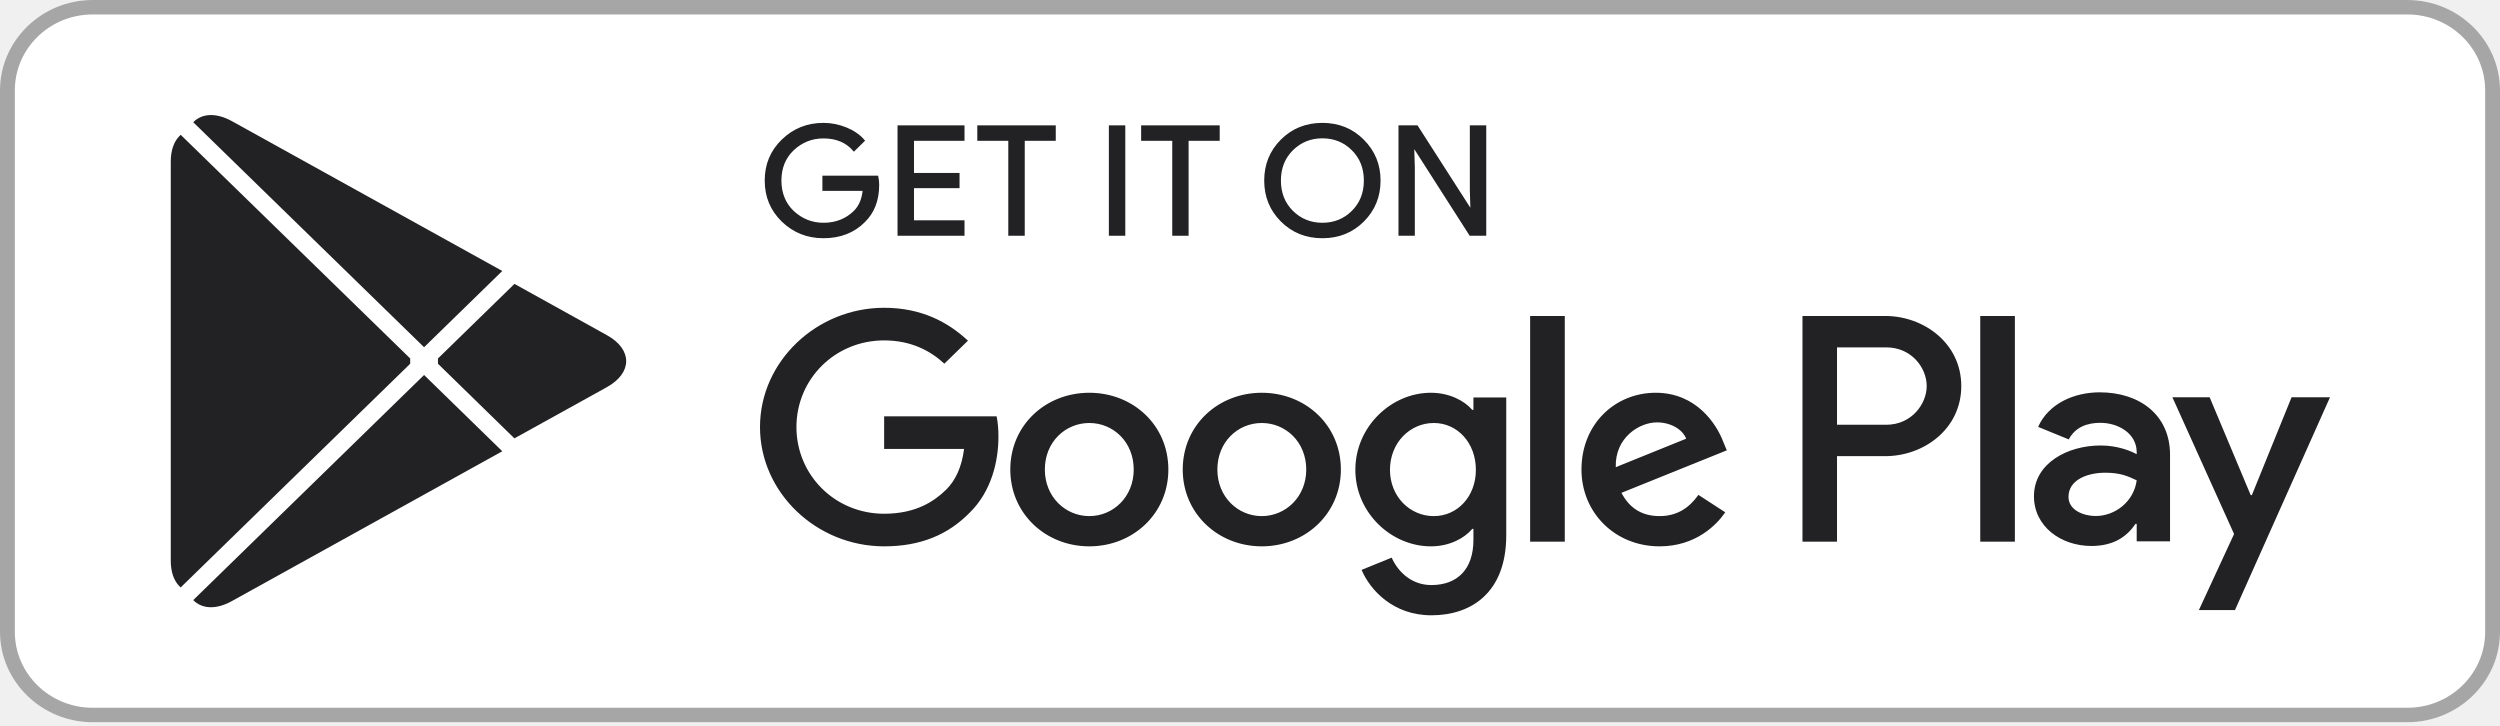
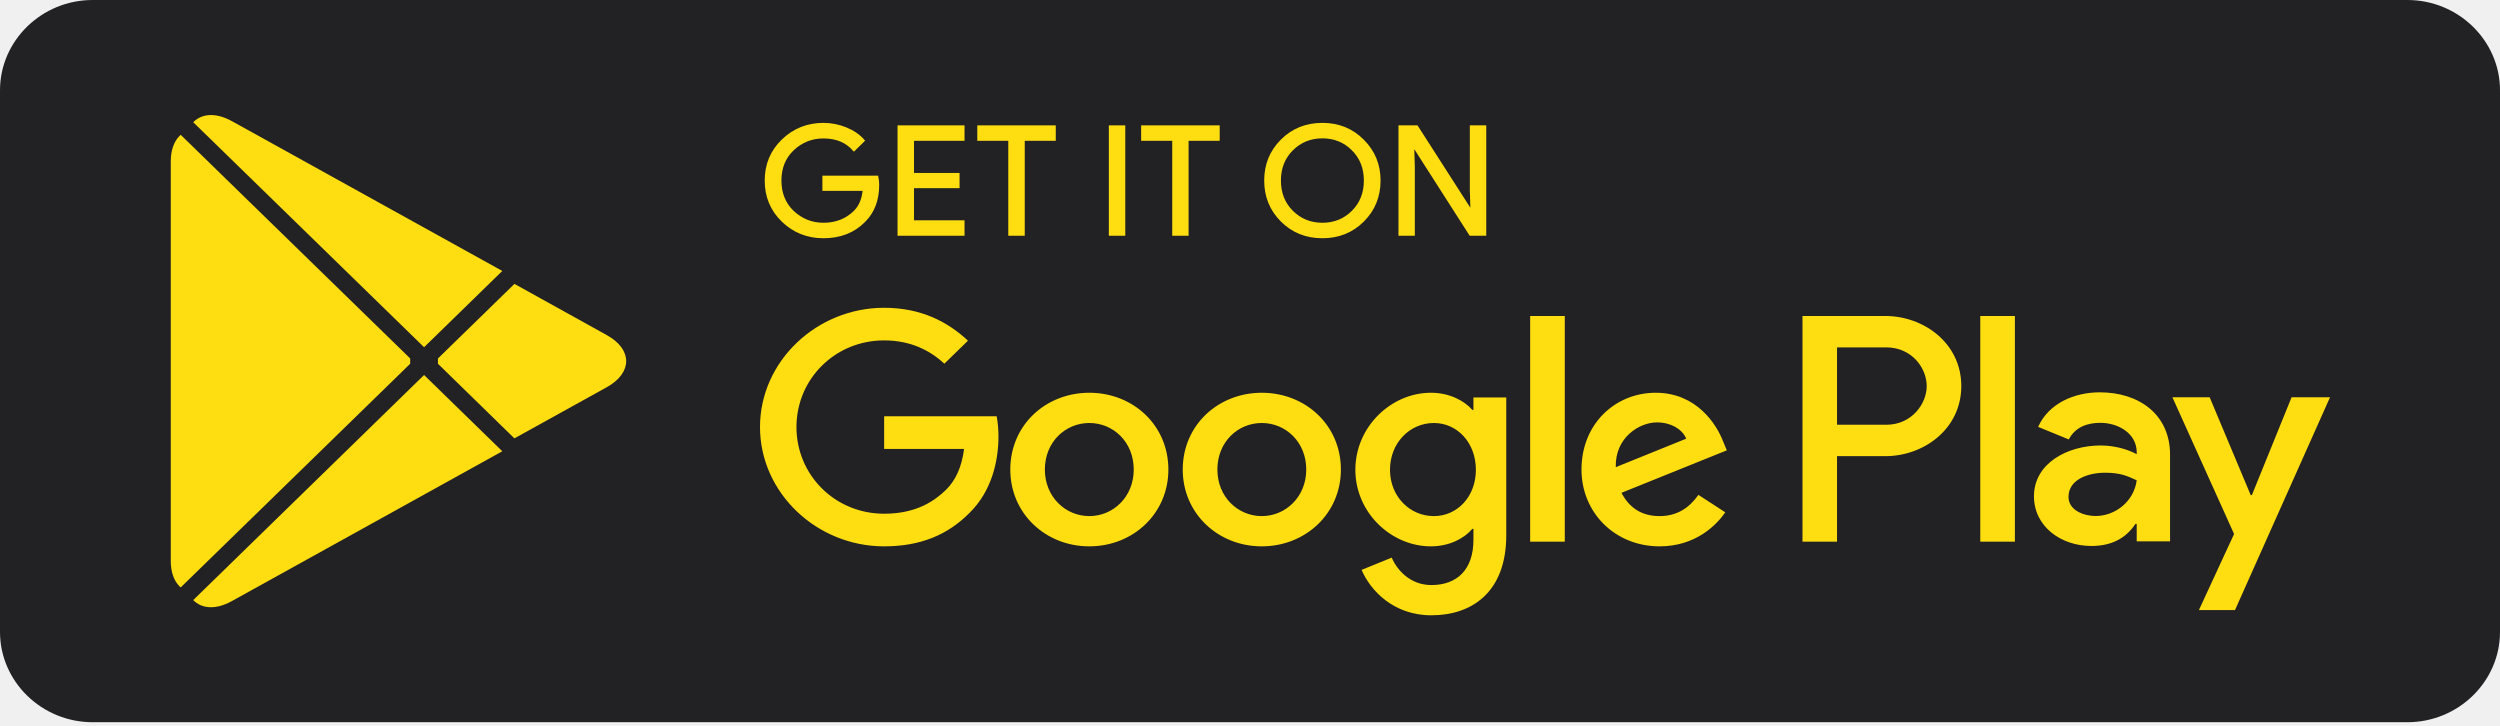
<svg xmlns="http://www.w3.org/2000/svg" width="186" height="54" viewBox="0 0 186 54" fill="none">
-   <path d="M179.111 53.733H6.889C3.102 53.733 0 50.709 0 47.017V6.717C0 3.024 3.102 6.86646e-05 6.889 6.86646e-05H179.111C182.898 6.86646e-05 186 3.024 186 6.717V47.017C186 50.709 182.898 53.733 179.111 53.733Z" fill="white" />
-   <path d="M179.111 1.076C182.301 1.076 184.896 3.607 184.896 6.717V47.017C184.896 50.127 182.301 52.657 179.111 52.657H6.889C3.699 52.657 1.104 50.127 1.104 47.017V6.717C1.104 3.607 3.699 1.076 6.889 1.076H179.111ZM179.111 6.86646e-05H6.889C3.102 6.86646e-05 0 3.024 0 6.717V47.017C0 50.709 3.102 53.733 6.889 53.733H179.111C182.898 53.733 186 50.709 186 47.017V6.717C186 3.024 182.898 6.86646e-05 179.111 6.86646e-05Z" fill="#A6A6A6" />
-   <path d="M13.344 10.127C12.939 10.54 12.705 11.183 12.705 12.016V41.724C12.705 42.557 12.939 43.2 13.344 43.613L13.444 43.704L30.518 27.063V26.67L13.444 10.03L13.344 10.127Z" fill="#222224" />
-   <path d="M38.27 32.613L32.585 27.063V26.67L38.277 21.121L38.404 21.193L45.145 24.932C47.069 25.994 47.069 27.74 45.145 28.808L38.404 32.541L38.27 32.613Z" fill="#222224" />
-   <path d="M37.37 33.574L31.551 27.9L14.377 44.646C15.016 45.301 16.058 45.38 17.243 44.725L37.37 33.574Z" fill="#222224" />
-   <path d="M37.37 20.16L17.243 9.008C16.058 8.36 15.016 8.439 14.377 9.094L31.551 25.834L37.37 20.16Z" fill="#222224" />
-   <path d="M65.331 13.761C65.331 14.882 64.986 15.78 64.308 16.451C63.528 17.245 62.512 17.644 61.266 17.644C60.076 17.644 59.06 17.238 58.227 16.437C57.391 15.624 56.975 14.627 56.975 13.433C56.975 12.239 57.391 11.242 58.227 10.436C59.06 9.628 60.076 9.222 61.266 9.222C61.859 9.222 62.424 9.341 62.963 9.563C63.5 9.786 63.938 10.088 64.254 10.461L63.535 11.169C62.982 10.533 62.229 10.219 61.266 10.219C60.398 10.219 59.646 10.515 59.007 11.111C58.375 11.709 58.058 12.483 58.058 13.433C58.058 14.383 58.375 15.164 59.007 15.762C59.646 16.351 60.398 16.654 61.266 16.654C62.188 16.654 62.963 16.351 63.574 15.755C63.977 15.361 64.206 14.817 64.266 14.121H61.266V13.151H65.269C65.317 13.361 65.331 13.564 65.331 13.761Z" fill="#222224" stroke="#222224" stroke-width="0.16" stroke-miterlimit="10" />
-   <path d="M71.68 10.396H67.921V12.948H71.31V13.919H67.921V16.471H71.68V17.46H66.856V9.407H71.68V10.396Z" fill="#222224" stroke="#222224" stroke-width="0.16" stroke-miterlimit="10" />
-   <path d="M76.161 17.46H75.097V10.396H72.791V9.407H78.469V10.396H76.161V17.46Z" fill="#222224" stroke="#222224" stroke-width="0.16" stroke-miterlimit="10" />
-   <path d="M82.579 17.46V9.407H83.642V17.46H82.579Z" fill="#222224" stroke="#222224" stroke-width="0.16" stroke-miterlimit="10" />
-   <path d="M88.352 17.46H87.296V10.396H84.981V9.407H90.666V10.396H88.352V17.46Z" fill="#222224" stroke="#222224" stroke-width="0.16" stroke-miterlimit="10" />
-   <path d="M101.417 16.424C100.602 17.238 99.593 17.644 98.389 17.644C97.178 17.644 96.169 17.238 95.354 16.424C94.541 15.611 94.137 14.614 94.137 13.433C94.137 12.253 94.541 11.255 95.354 10.442C96.169 9.628 97.178 9.222 98.389 9.222C99.586 9.222 100.595 9.628 101.41 10.449C102.229 11.269 102.634 12.259 102.634 13.433C102.634 14.614 102.229 15.611 101.417 16.424ZM96.141 15.749C96.754 16.351 97.5 16.654 98.389 16.654C99.271 16.654 100.023 16.351 100.629 15.749C101.241 15.146 101.551 14.372 101.551 13.433C101.551 12.494 101.241 11.72 100.629 11.117C100.023 10.515 99.271 10.212 98.389 10.212C97.5 10.212 96.754 10.515 96.141 11.117C95.53 11.72 95.22 12.494 95.22 13.433C95.22 14.372 95.53 15.146 96.141 15.749Z" fill="#222224" stroke="#222224" stroke-width="0.16" stroke-miterlimit="10" />
-   <path d="M104.127 17.46V9.407H105.419L109.435 15.67H109.481L109.435 14.122V9.407H110.497V17.46H109.388L105.183 10.888H105.136L105.183 12.443V17.46H104.127Z" fill="#222224" stroke="#222224" stroke-width="0.16" stroke-miterlimit="10" />
-   <path d="M93.875 29.221C90.639 29.221 87.995 31.622 87.995 34.935C87.995 38.222 90.639 40.648 93.875 40.648C97.118 40.648 99.761 38.222 99.761 34.935C99.761 31.622 97.118 29.221 93.875 29.221ZM93.875 38.398C92.099 38.398 90.572 36.969 90.572 34.935C90.572 32.875 92.099 31.471 93.875 31.471C95.65 31.471 97.185 32.875 97.185 34.935C97.185 36.969 95.65 38.398 93.875 38.398ZM81.046 29.221C77.803 29.221 75.166 31.622 75.166 34.935C75.166 38.222 77.803 40.648 81.046 40.648C84.287 40.648 86.926 38.222 86.926 34.935C86.926 31.622 84.287 29.221 81.046 29.221ZM81.046 38.398C79.269 38.398 77.736 36.969 77.736 34.935C77.736 32.875 79.269 31.471 81.046 31.471C82.822 31.471 84.349 32.875 84.349 34.935C84.349 36.969 82.822 38.398 81.046 38.398ZM65.78 30.973V33.401H71.727C71.553 34.758 71.088 35.755 70.375 36.45C69.507 37.29 68.155 38.222 65.78 38.222C62.12 38.222 59.255 35.342 59.255 31.774C59.255 28.205 62.12 25.326 65.78 25.326C67.759 25.326 69.199 26.079 70.261 27.057L72.016 25.346C70.53 23.962 68.553 22.899 65.78 22.899C60.762 22.899 56.544 26.881 56.544 31.774C56.544 36.667 60.762 40.648 65.78 40.648C68.493 40.648 70.53 39.782 72.132 38.156C73.773 36.556 74.284 34.306 74.284 32.489C74.284 31.925 74.236 31.406 74.15 30.973H65.78ZM128.204 32.855C127.72 31.577 126.227 29.221 123.185 29.221C120.171 29.221 117.662 31.537 117.662 34.935C117.662 38.136 120.146 40.648 123.475 40.648C126.166 40.648 127.72 39.048 128.359 38.116L126.361 36.818C125.695 37.768 124.787 38.398 123.475 38.398C122.171 38.398 121.236 37.815 120.636 36.667L128.474 33.505L128.204 32.855ZM120.213 34.758C120.146 32.554 121.968 31.426 123.273 31.426C124.296 31.426 125.164 31.925 125.453 32.638L120.213 34.758ZM113.842 40.3H116.419V23.509H113.842V40.3ZM109.623 30.494H109.537C108.958 29.826 107.854 29.221 106.456 29.221C103.521 29.221 100.838 31.733 100.838 34.954C100.838 38.156 103.521 40.648 106.456 40.648C107.854 40.648 108.958 40.038 109.537 39.35H109.623V40.169C109.623 42.354 108.426 43.528 106.495 43.528C104.921 43.528 103.945 42.419 103.542 41.488L101.301 42.399C101.947 43.914 103.657 45.778 106.495 45.778C109.516 45.778 112.065 44.045 112.065 39.828V29.569H109.623V30.494ZM106.676 38.398C104.9 38.398 103.414 36.949 103.414 34.954C103.414 32.941 104.9 31.471 106.676 31.471C108.426 31.471 109.805 32.941 109.805 34.954C109.805 36.949 108.426 38.398 106.676 38.398ZM140.266 23.509H134.104V40.3H136.674V33.938H140.266C143.12 33.938 145.919 31.925 145.919 28.723C145.919 25.522 143.113 23.509 140.266 23.509ZM140.333 31.602H136.674V25.845H140.333C142.252 25.845 143.347 27.398 143.347 28.723C143.347 30.022 142.252 31.602 140.333 31.602ZM156.218 29.189C154.361 29.189 152.43 29.989 151.636 31.76L153.917 32.692C154.407 31.76 155.31 31.458 156.264 31.458C157.597 31.458 158.949 32.239 158.97 33.617V33.794C158.505 33.532 157.509 33.144 156.285 33.144C153.829 33.144 151.326 34.462 151.326 36.922C151.326 39.172 153.338 40.621 155.599 40.621C157.328 40.621 158.282 39.861 158.882 38.975H158.97V40.273H161.451V33.832C161.451 30.855 159.171 29.189 156.218 29.189ZM155.908 38.391C155.067 38.391 153.896 37.985 153.896 36.969C153.896 35.669 155.356 35.17 156.621 35.17C157.752 35.17 158.282 35.414 158.97 35.735C158.768 37.29 157.396 38.391 155.908 38.391ZM170.493 29.557L167.539 36.836H167.452L164.398 29.557H161.627L166.215 39.73L163.597 45.39H166.282L173.352 29.557H170.493ZM147.331 40.3H149.907V23.509H147.331V40.3Z" fill="#222224" />
+   <path d="M179.111 53.733H6.889C3.102 53.733 0 50.709 0 47.017V6.717C0 3.024 3.102 6.86646e-05 6.889 6.86646e-05H179.111C182.898 6.86646e-05 186 3.024 186 6.717V47.017C186 50.709 182.898 53.733 179.111 53.733Z" fill="#222224" />
+   <path d="M13.344 10.127C12.939 10.54 12.705 11.183 12.705 12.016V41.724C12.705 42.557 12.939 43.2 13.344 43.613L13.444 43.704L30.518 27.063V26.67L13.444 10.03L13.344 10.127Z" fill="#FFDE11" />
+   <path d="M38.269 32.613L32.584 27.063V26.67L38.276 21.121L38.403 21.193L45.144 24.932C47.068 25.994 47.068 27.74 45.144 28.808L38.403 32.541L38.269 32.613Z" fill="#FFDE11" />
+   <path d="M37.37 33.574L31.551 27.9L14.377 44.646C15.016 45.301 16.058 45.38 17.243 44.725L37.37 33.574Z" fill="#FFDE11" />
+   <path d="M37.37 20.159L17.243 9.008C16.058 8.36 15.016 8.439 14.377 9.094L31.551 25.833L37.37 20.159Z" fill="#FFDE11" />
+   <path d="M65.331 13.761C65.331 14.883 64.986 15.781 64.308 16.451C63.528 17.245 62.512 17.645 61.266 17.645C60.076 17.645 59.06 17.238 58.227 16.438C57.391 15.625 56.975 14.627 56.975 13.434C56.975 12.24 57.391 11.242 58.227 10.436C59.06 9.629 60.076 9.222 61.266 9.222C61.859 9.222 62.424 9.341 62.963 9.563C63.5 9.786 63.938 10.089 64.254 10.461L63.535 11.17C62.982 10.534 62.229 10.22 61.266 10.22C60.398 10.22 59.646 10.515 59.007 11.111C58.375 11.709 58.058 12.483 58.058 13.434C58.058 14.384 58.375 15.165 59.007 15.762C59.646 16.352 60.398 16.654 61.266 16.654C62.188 16.654 62.963 16.352 63.574 15.756C63.977 15.361 64.206 14.817 64.266 14.122H61.266V13.151H65.269C65.317 13.361 65.331 13.565 65.331 13.761Z" fill="#FFDE11" stroke="#FFDE11" stroke-width="0.16" stroke-miterlimit="10" />
+   <path d="M71.681 10.396H67.922V12.948H71.311V13.919H67.922V16.471H71.681V17.46H66.857V9.407H71.681V10.396Z" fill="#FFDE11" stroke="#FFDE11" stroke-width="0.16" stroke-miterlimit="10" />
+   <path d="M76.161 17.46H75.097V10.396H72.791V9.407H78.469V10.396H76.161V17.46Z" fill="#FFDE11" stroke="#FFDE11" stroke-width="0.16" stroke-miterlimit="10" />
+   <path d="M82.578 17.46V9.407H83.641V17.46H82.578Z" fill="#FFDE11" stroke="#FFDE11" stroke-width="0.16" stroke-miterlimit="10" />
+   <path d="M88.351 17.46H87.295V10.396H84.981V9.407H90.665V10.396H88.351V17.46Z" fill="#FFDE11" stroke="#FFDE11" stroke-width="0.16" stroke-miterlimit="10" />
+   <path d="M101.417 16.424C100.602 17.238 99.593 17.645 98.389 17.645C97.178 17.645 96.169 17.238 95.354 16.424C94.541 15.611 94.137 14.614 94.137 13.434C94.137 12.253 94.541 11.256 95.354 10.443C96.169 9.629 97.178 9.222 98.389 9.222C99.586 9.222 100.595 9.629 101.41 10.45C102.229 11.269 102.634 12.26 102.634 13.434C102.634 14.614 102.229 15.611 101.417 16.424ZM96.141 15.749C96.754 16.352 97.5 16.654 98.389 16.654C99.271 16.654 100.023 16.352 100.629 15.749C101.241 15.146 101.551 14.372 101.551 13.434C101.551 12.495 101.241 11.721 100.629 11.118C100.023 10.515 99.271 10.213 98.389 10.213C97.5 10.213 96.754 10.515 96.141 11.118C95.53 11.721 95.22 12.495 95.22 13.434C95.22 14.372 95.53 15.146 96.141 15.749Z" fill="#FFDE11" stroke="#FFDE11" stroke-width="0.16" stroke-miterlimit="10" />
+   <path d="M104.127 17.46V9.407H105.419L109.435 15.67H109.481L109.435 14.122V9.407H110.497V17.46H109.388L105.183 10.888H105.136L105.183 12.443V17.46H104.127Z" fill="#FFDE11" stroke="#FFDE11" stroke-width="0.16" stroke-miterlimit="10" />
+   <path d="M93.876 29.221C90.64 29.221 87.996 31.622 87.996 34.935C87.996 38.221 90.64 40.648 93.876 40.648C97.119 40.648 99.762 38.221 99.762 34.935C99.762 31.622 97.119 29.221 93.876 29.221ZM93.876 38.398C92.1 38.398 90.573 36.969 90.573 34.935C90.573 32.875 92.1 31.471 93.876 31.471C95.651 31.471 97.186 32.875 97.186 34.935C97.186 36.969 95.651 38.398 93.876 38.398ZM81.047 29.221C77.804 29.221 75.167 31.622 75.167 34.935C75.167 38.221 77.804 40.648 81.047 40.648C84.288 40.648 86.927 38.221 86.927 34.935C86.927 31.622 84.288 29.221 81.047 29.221ZM81.047 38.398C79.27 38.398 77.737 36.969 77.737 34.935C77.737 32.875 79.27 31.471 81.047 31.471C82.823 31.471 84.35 32.875 84.35 34.935C84.35 36.969 82.823 38.398 81.047 38.398ZM65.781 30.972V33.401H71.728C71.554 34.757 71.089 35.755 70.376 36.45C69.508 37.289 68.156 38.221 65.781 38.221C62.121 38.221 59.256 35.342 59.256 31.773C59.256 28.205 62.121 25.325 65.781 25.325C67.76 25.325 69.2 26.079 70.262 27.057L72.017 25.346C70.531 23.962 68.554 22.899 65.781 22.899C60.763 22.899 56.545 26.88 56.545 31.773C56.545 36.666 60.763 40.648 65.781 40.648C68.494 40.648 70.531 39.781 72.133 38.156C73.774 36.556 74.285 34.306 74.285 32.489C74.285 31.924 74.237 31.406 74.151 30.972H65.781ZM128.205 32.855C127.721 31.577 126.228 29.221 123.186 29.221C120.172 29.221 117.663 31.537 117.663 34.935C117.663 38.136 120.147 40.648 123.476 40.648C126.167 40.648 127.721 39.047 128.36 38.116L126.362 36.818C125.696 37.768 124.788 38.398 123.476 38.398C122.172 38.398 121.237 37.815 120.637 36.666L128.475 33.505L128.205 32.855ZM120.214 34.757C120.147 32.554 121.969 31.426 123.274 31.426C124.297 31.426 125.165 31.924 125.454 32.638L120.214 34.757ZM113.843 40.3H116.42V23.509H113.843V40.3ZM109.624 30.494H109.538C108.959 29.826 107.855 29.221 106.457 29.221C103.522 29.221 100.839 31.733 100.839 34.954C100.839 38.156 103.522 40.648 106.457 40.648C107.855 40.648 108.959 40.038 109.538 39.35H109.624V40.169C109.624 42.354 108.427 43.528 106.496 43.528C104.922 43.528 103.946 42.419 103.543 41.487L101.302 42.399C101.948 43.914 103.658 45.778 106.496 45.778C109.517 45.778 112.066 44.045 112.066 39.828V29.569H109.624V30.494ZM106.677 38.398C104.901 38.398 103.415 36.949 103.415 34.954C103.415 32.94 104.901 31.471 106.677 31.471C108.427 31.471 109.806 32.94 109.806 34.954C109.806 36.949 108.427 38.398 106.677 38.398ZM140.267 23.509H134.105V40.3H136.675V33.938H140.267C143.121 33.938 145.92 31.924 145.92 28.722C145.92 25.522 143.114 23.509 140.267 23.509ZM140.334 31.602H136.675V25.844H140.334C142.253 25.844 143.348 27.397 143.348 28.722C143.348 30.022 142.253 31.602 140.334 31.602ZM156.218 29.189C154.362 29.189 152.431 29.988 151.637 31.76L153.918 32.692C154.408 31.76 155.311 31.458 156.265 31.458C157.598 31.458 158.95 32.239 158.971 33.617V33.793C158.506 33.531 157.51 33.144 156.286 33.144C153.83 33.144 151.327 34.462 151.327 36.922C151.327 39.172 153.339 40.621 155.6 40.621C157.329 40.621 158.283 39.86 158.883 38.975H158.971V40.273H161.452V33.832C161.452 30.855 159.172 29.189 156.218 29.189ZM155.908 38.391C155.068 38.391 153.897 37.985 153.897 36.969C153.897 35.669 155.357 35.17 156.622 35.17C157.753 35.17 158.283 35.414 158.971 35.734C158.769 37.289 157.396 38.391 155.908 38.391ZM170.494 29.557L167.54 36.836H167.453L164.399 29.557H161.628L166.216 39.729L163.598 45.39H166.283L173.353 29.557H170.494ZM147.332 40.3H149.908V23.509H147.332V40.3Z" fill="#FFDE11" />
</svg>
